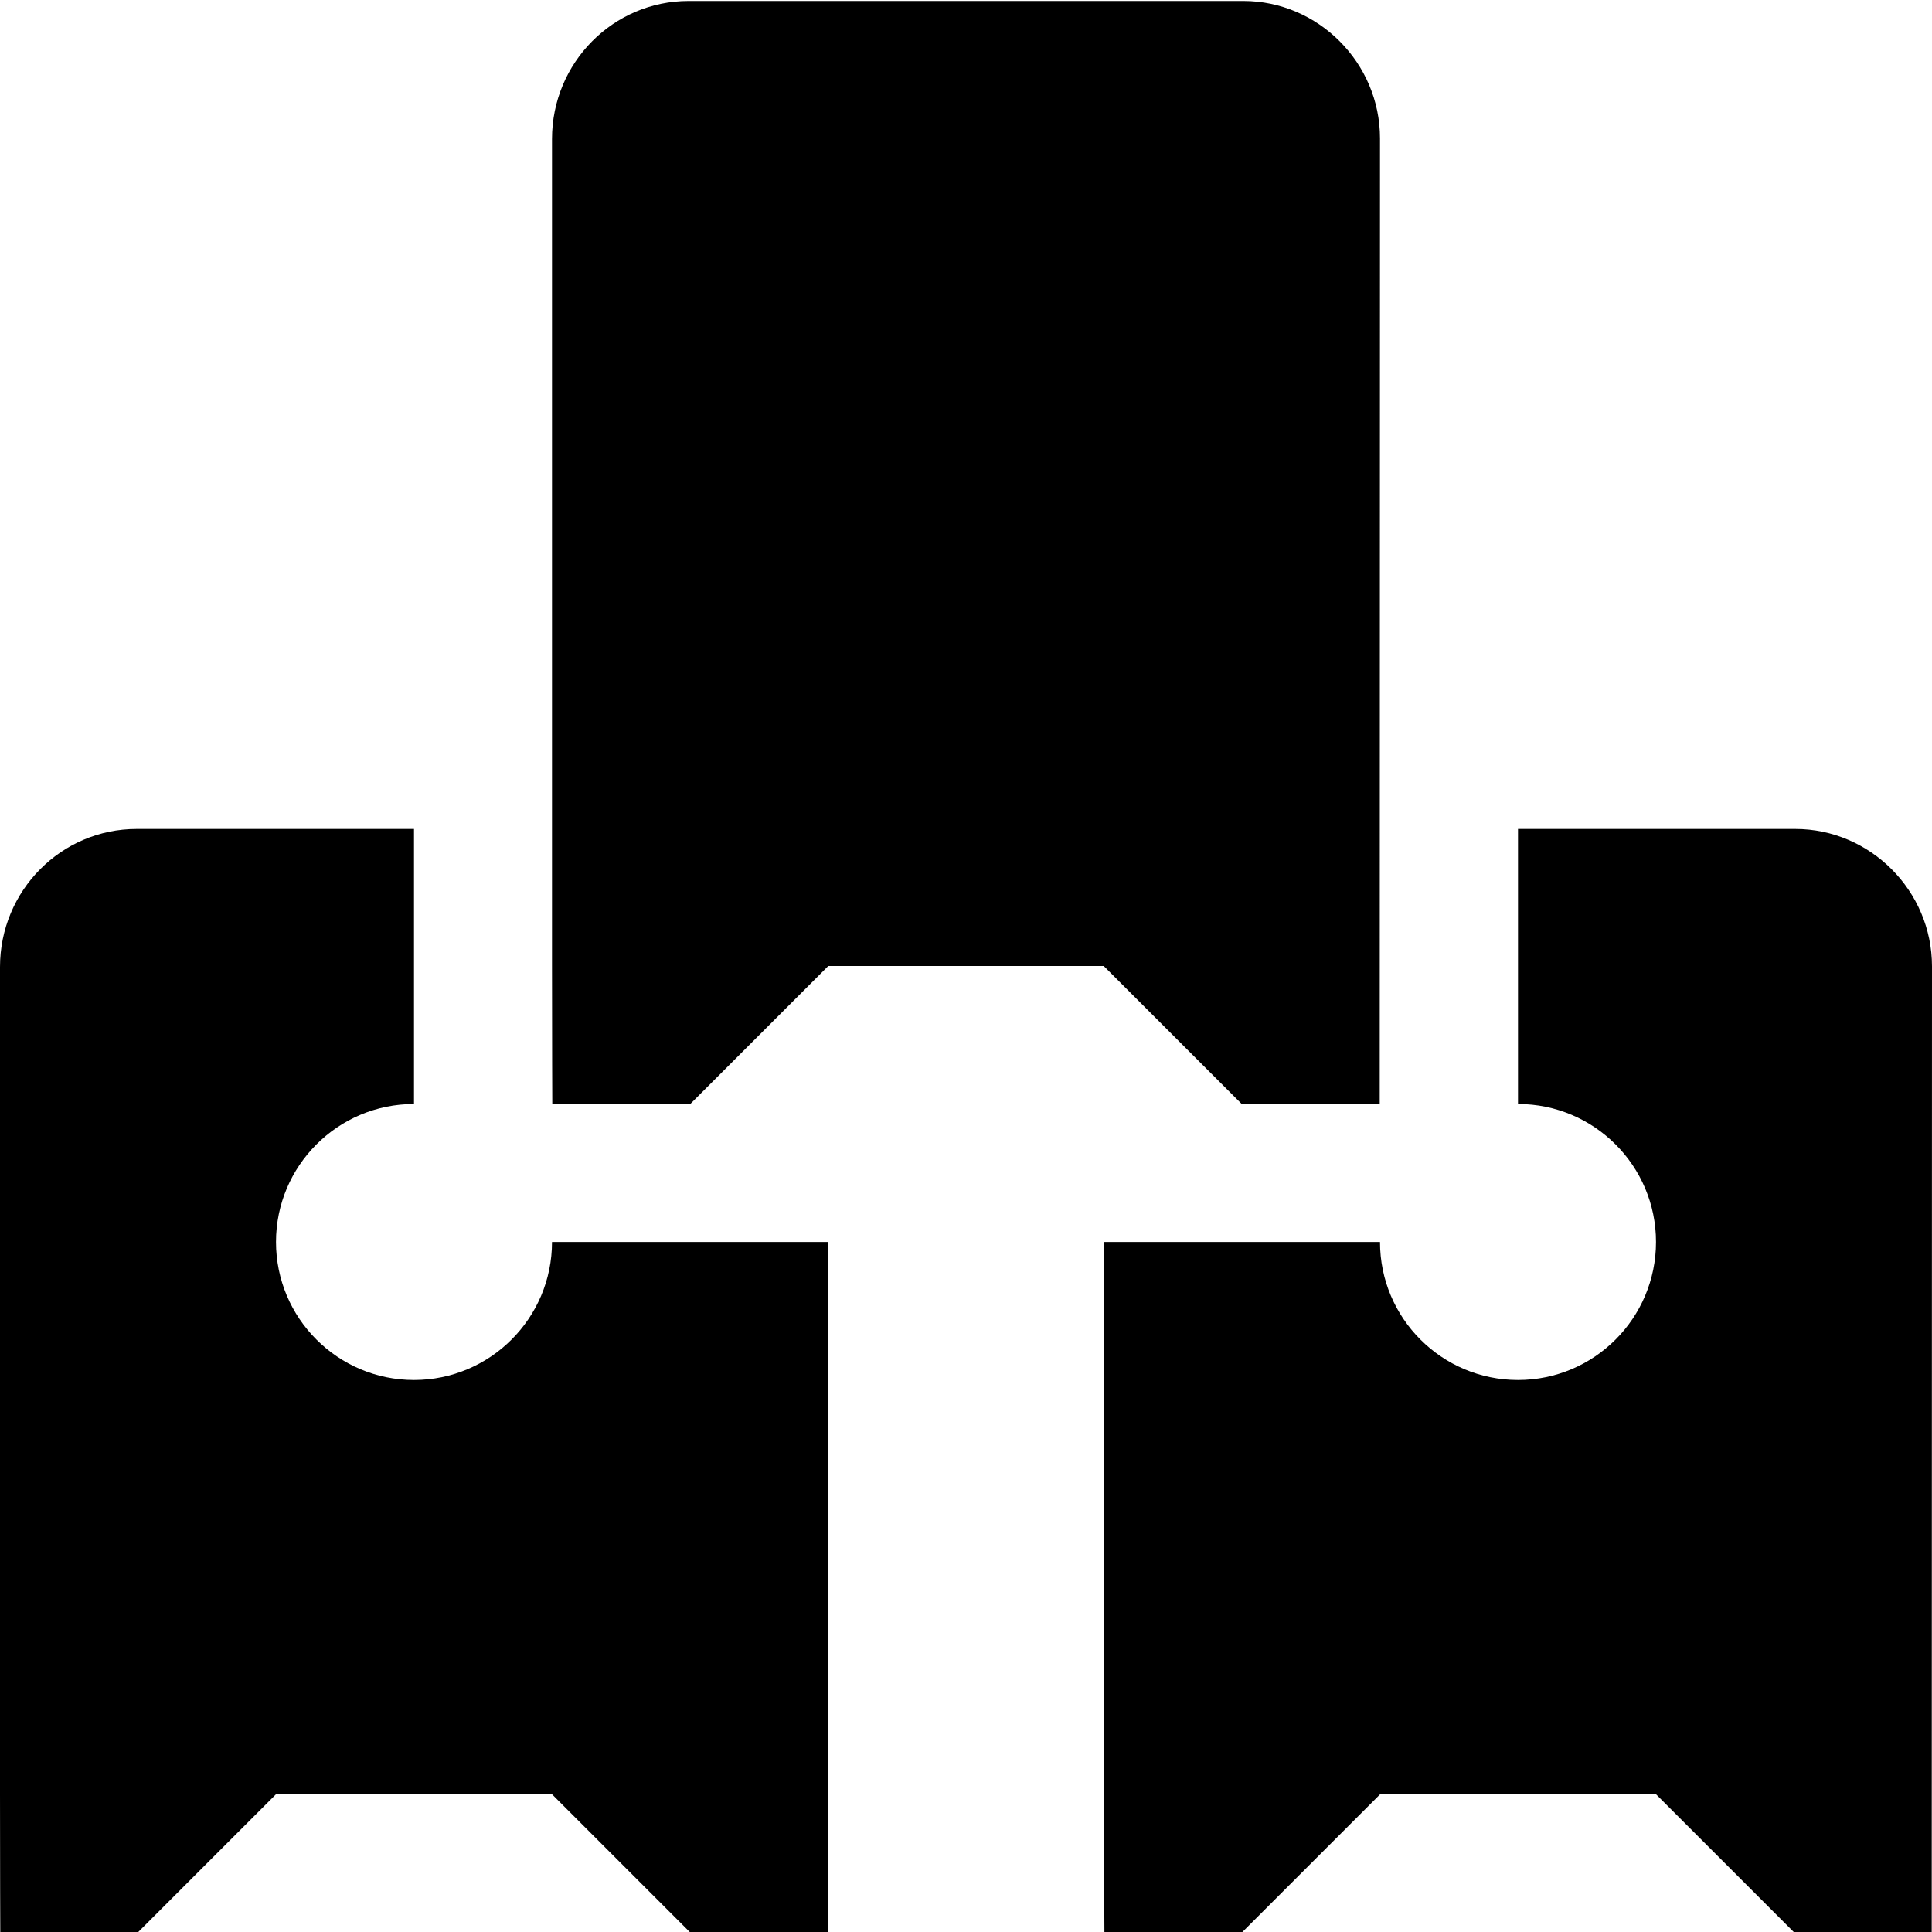
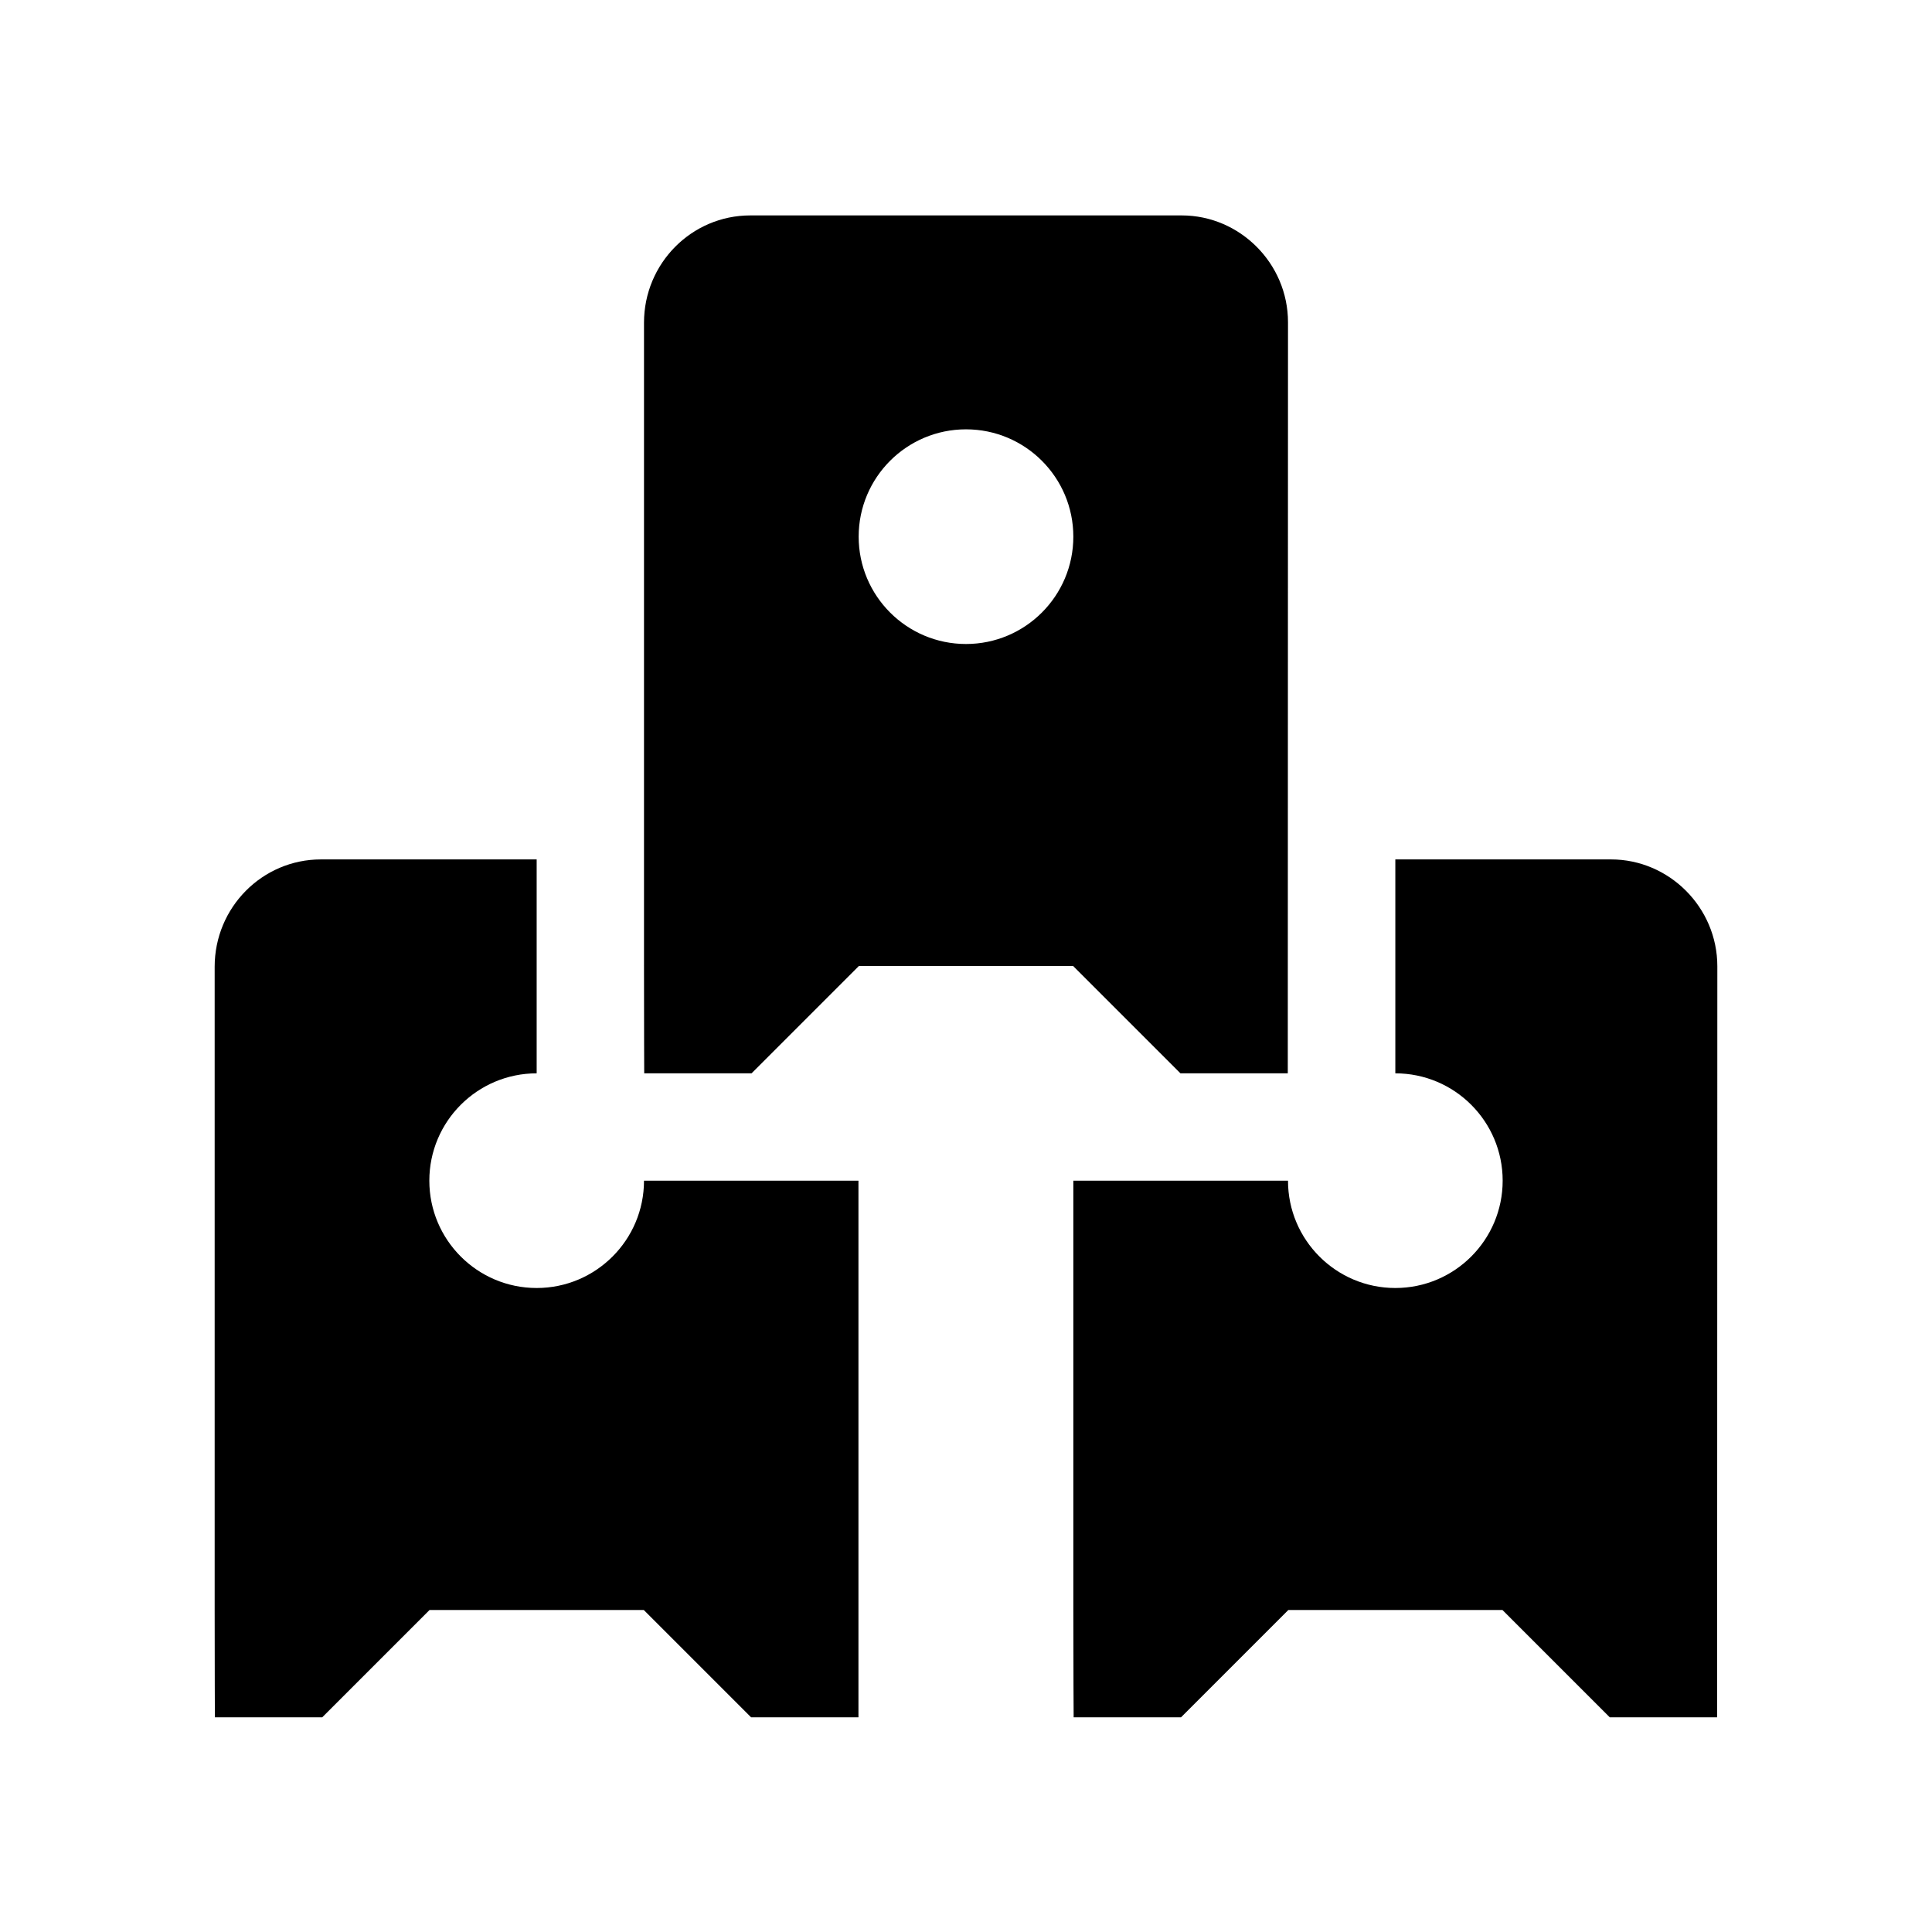
- <svg xmlns="http://www.w3.org/2000/svg" viewBox="0 0 14 14" version="1.1">
-   <g transform="translate(-119, -346)">
-     <g transform="translate(100, 50)">
-       <g transform="translate(0, 173)">
-         <g transform="translate(17, 2)">
-           <g transform="translate(2, 121)">
-             <path d="M9.998,8 L10,1.003 C10,0.453 9.55,0.007 9.01,0.007 L4.99,0.007 C4.444,0.007 4,0.454 4,1.007 L4,6.993 C4,7.55 4.002,8 4.002,8 L5.002,8 L6.002,7 L7.998,7 L8.998,8 L9.998,8 L9.998,8 Z M7,4 C7.552,4 8,3.552 8,3 C8,2.448 7.552,2 7,2 C6.448,2 6,2.448 6,3 C6,3.552 6.448,4 7,4 Z M3,8 L3,6.007 L0.99,6.007 C0.444,6.007 0,6.454 0,7.007 L0,12.993 C0,13.55 0.002,14 0.002,14 L1.002,14 L2.002,13 L3.998,13 L4.998,14 L5.998,14 L5.998,9 L4,9 C4,9.552 3.552,10 3,10 C2.448,10 2,9.552 2,9 C2,8.448 2.448,8 3,8 Z M10,9 L8,9 L8,12.993 C8,13.55 8.003,14 8.003,14 L9.003,14 L10.003,13 L11.998,13 L12.998,14 L13.998,14 L14,7.003 C14,6.453 13.55,6.007 13.01,6.007 L11,6.007 L11,8 C11.552,8 12,8.448 12,9 C12,9.552 11.552,10 11,10 C10.448,10 10,9.552 10,9 L10,9 Z" />
-           </g>
-         </g>
-       </g>
+ <svg xmlns="http://www.w3.org/2000/svg" width="18px" height="18px" viewBox="0 0 18 18" version="1.1">
+   <defs />
+   <g stroke="none" stroke-width="1" fill-rule="evenodd">
+     <g transform="translate(2, 2)">
+       <path d="M9.998,8 L10,1.003 C10,0.453 9.55,0.007 9.01,0.007 L4.99,0.007 C4.444,0.007 4,0.454 4,1.007 L4,6.993 C4,7.55 4.002,8 4.002,8 L5.002,8 L6.002,7 L7.998,7 L8.998,8 L9.998,8 L9.998,8 Z M7,4 C7.552,4 8,3.552 8,3 C8,2.448 7.552,2 7,2 C6.448,2 6,2.448 6,3 C6,3.552 6.448,4 7,4 L7,4 Z" />
+       <path d="M3,8 L3,6.007 L0.99,6.007 C0.444,6.007 0,6.454 0,7.007 L0,12.993 C0,13.55 0.002,14 0.002,14 L1.002,14 L2.002,13 L3.998,13 L4.998,14 L5.998,14 L5.998,9 L4,9 C4,9.552 3.552,10 3,10 C2.448,10 2,9.552 2,9 C2,8.448 2.448,8 3,8 L3,8 Z M10,9 L8,9 L8,12.993 C8,13.55 8.003,14 8.003,14 L9.003,14 L10.003,13 L11.998,13 L12.998,14 L13.998,14 L14,7.003 C14,6.453 13.55,6.007 13.01,6.007 L11,6.007 L11,8 C11.552,8 12,8.448 12,9 C12,9.552 11.552,10 11,10 C10.448,10 10,9.552 10,9 L10,9 Z" />
    </g>
  </g>
</svg>
